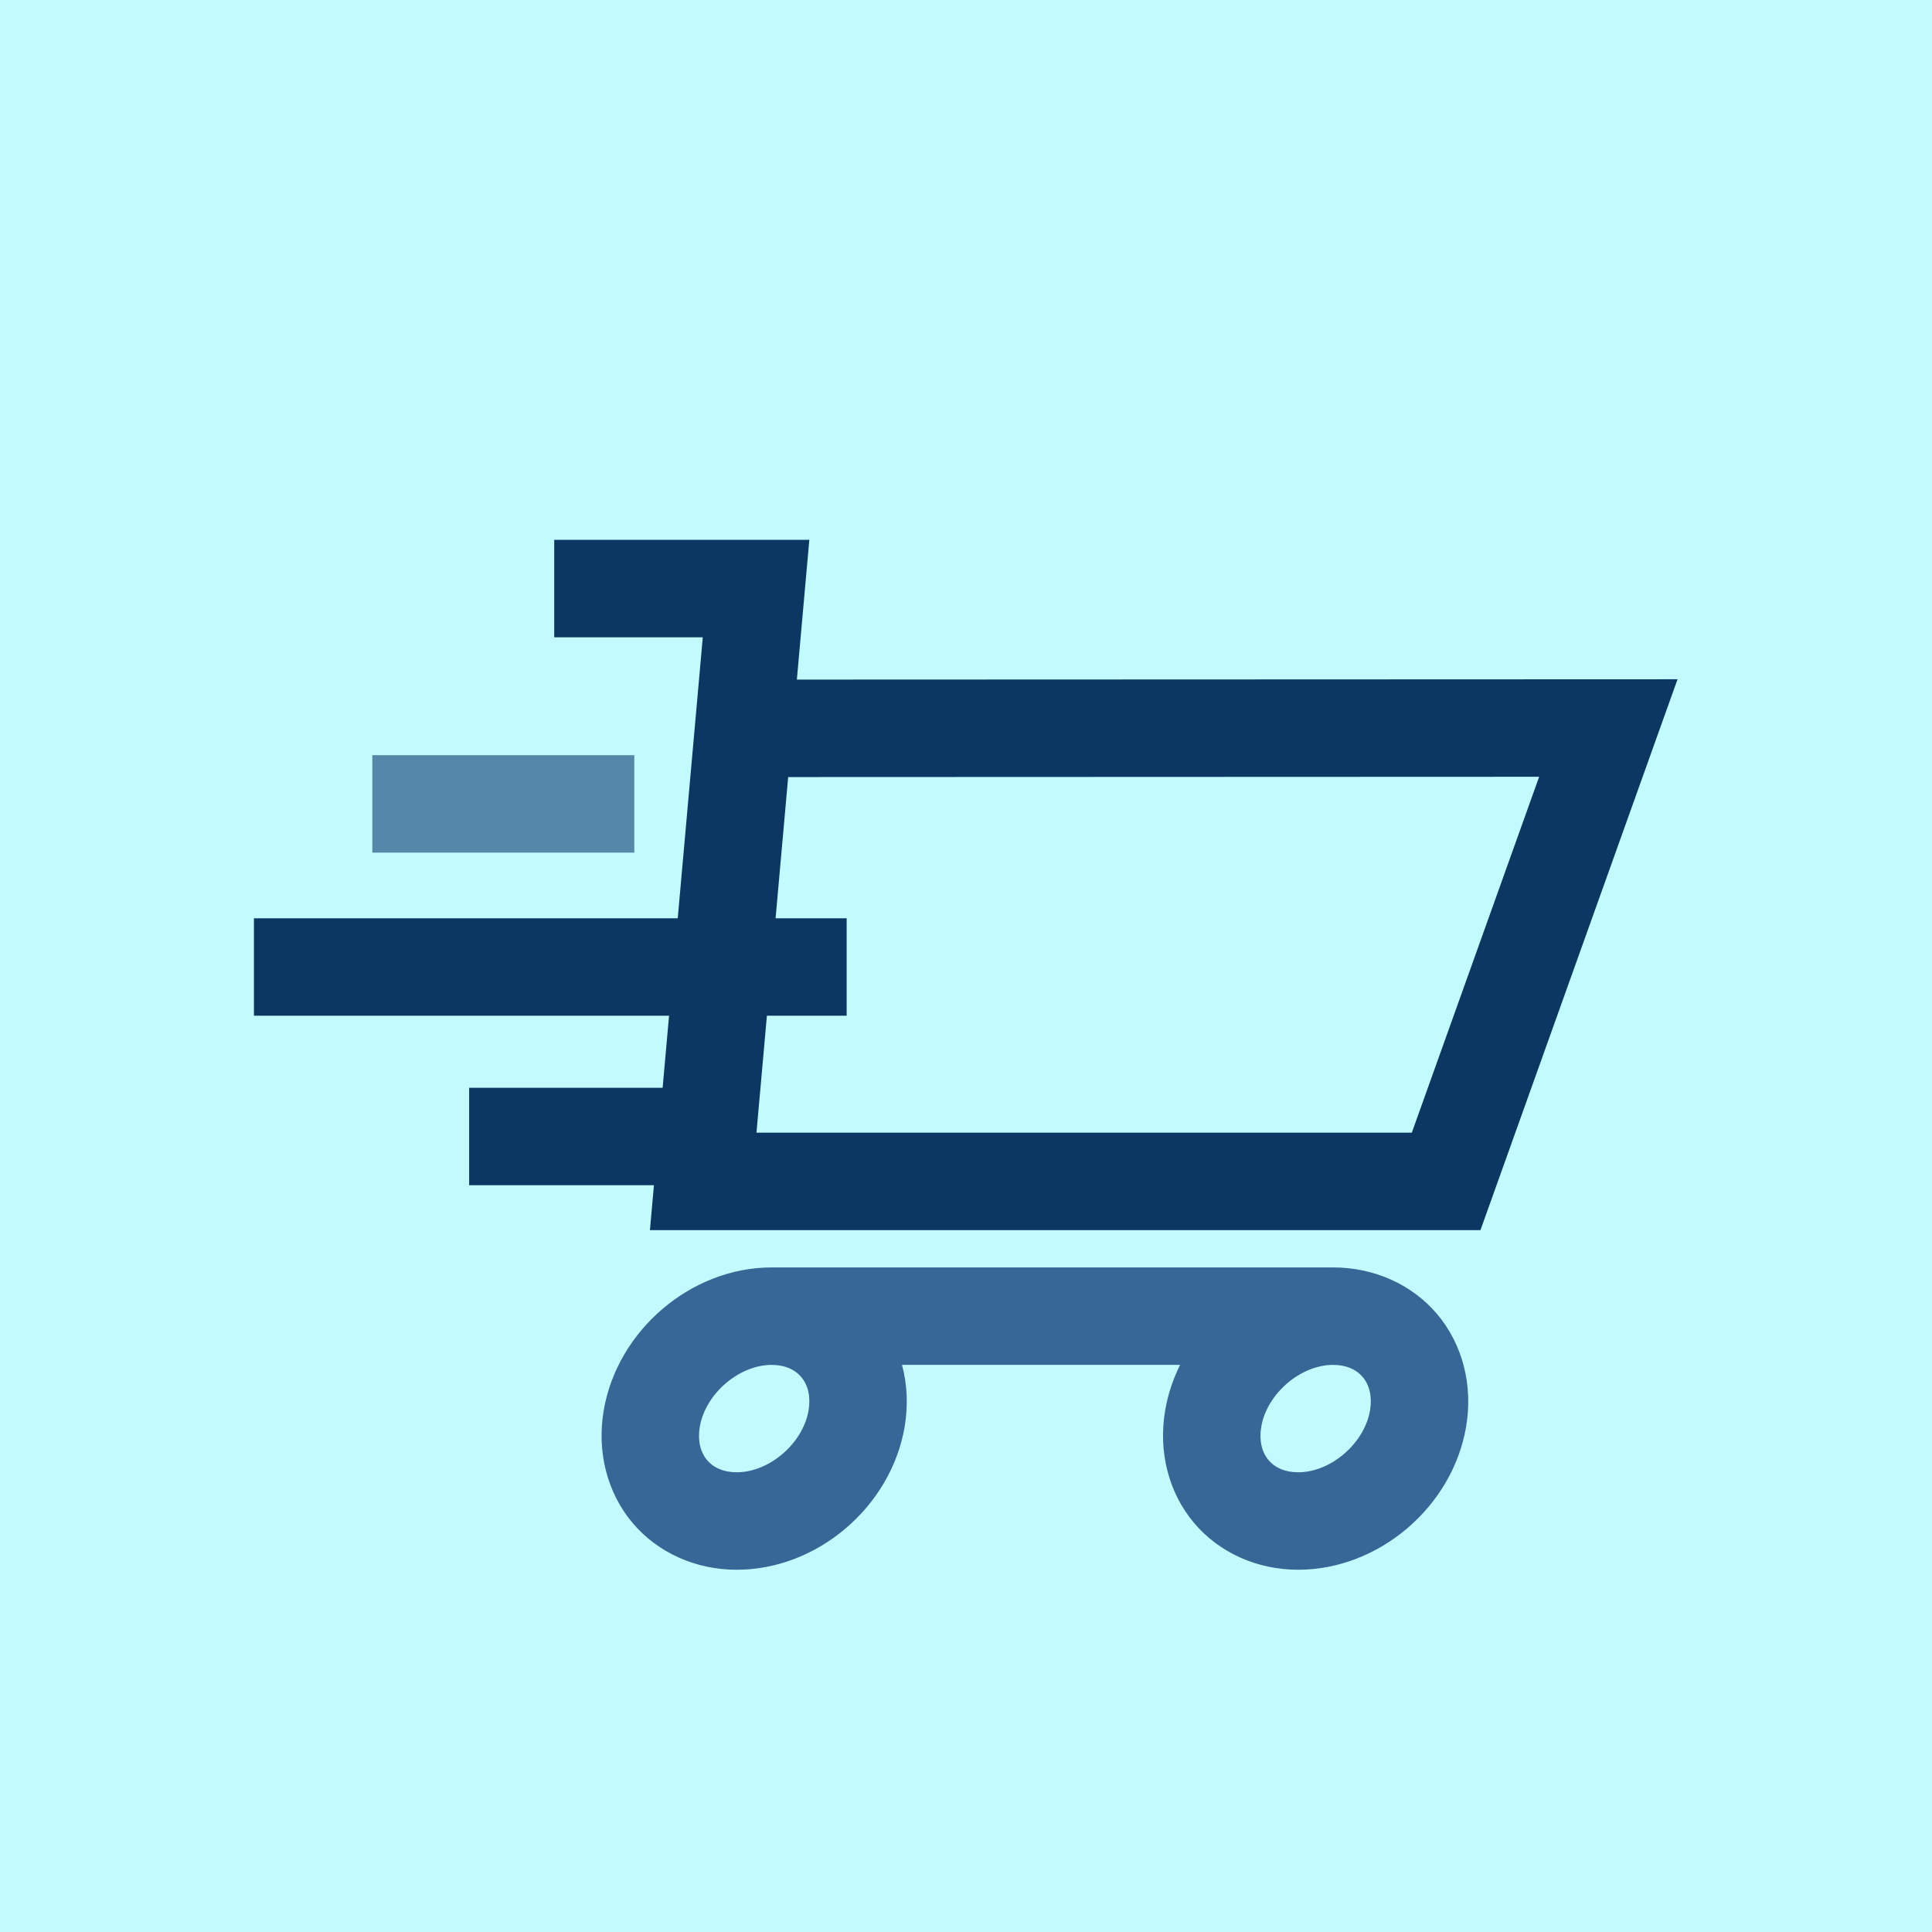
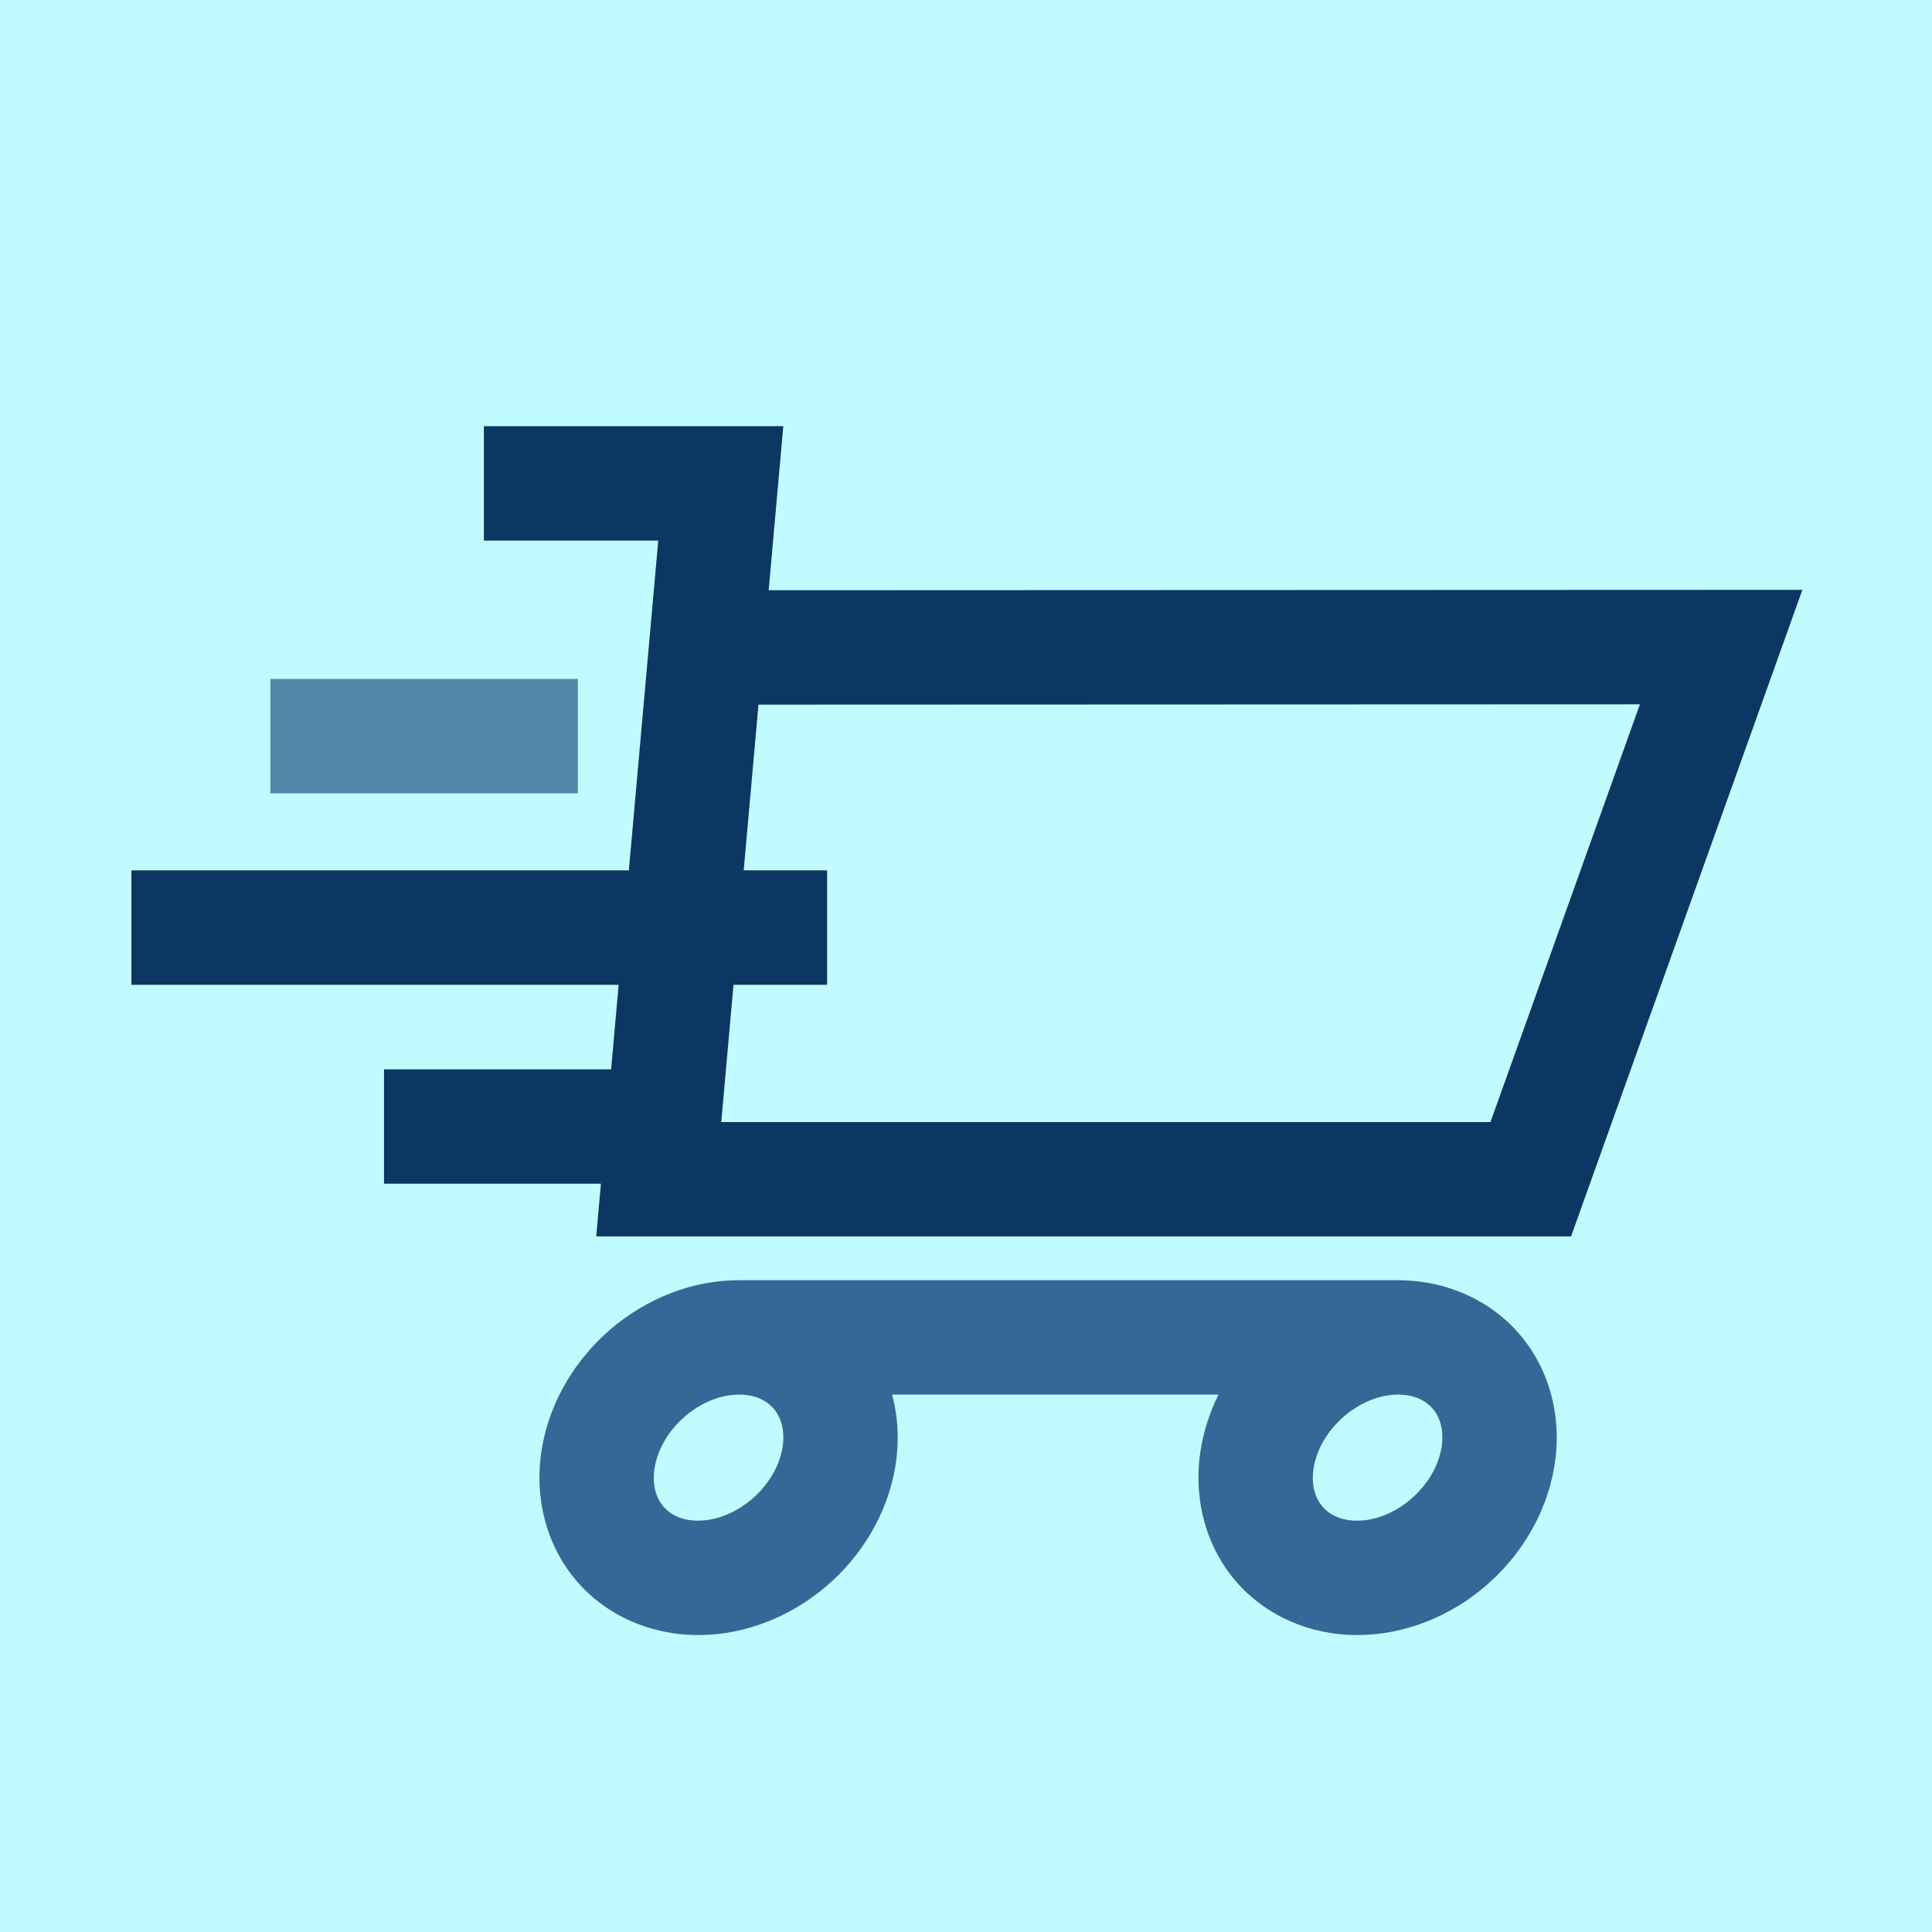
<svg xmlns="http://www.w3.org/2000/svg" width="80" height="80" viewBox="0 0 1088 1088" fill="none">
  <rect width="1088" height="1088" fill="#C2FBFF" />
-   <path d="M944.702 382.522L448.751 382.712L455.77 304H312.108V358.886H354.234H395.771L393.492 384.46L381.665 517.124H143V572.01H376.772L373.156 612.578H264.196V667.464H368.262L366.008 692.751H833.714L944.702 382.522ZM426.005 637.866L431.876 572.011H476.794V517.125H436.769L443.859 437.6L866.763 437.439L795.058 637.866H426.005V637.866Z" fill="#0C3763" />
-   <path d="M672.438 857.655C686.57 874.397 707.942 883.999 731.075 883.999C776.409 883.999 817.946 848.631 825.635 803.481C829.608 780.157 823.677 757.054 809.362 740.094C795.23 723.352 773.858 713.749 750.725 713.749H434.539C389.205 713.749 347.668 749.117 339.978 794.266C336.005 817.591 341.937 840.696 356.252 857.656C370.384 874.397 391.756 884 414.888 884C460.223 884 501.759 848.632 509.449 803.482C511.482 791.543 510.914 779.664 507.962 768.635H664.562C660.576 776.655 657.695 785.265 656.161 794.266C652.191 817.59 658.122 840.694 672.438 857.655ZM451.234 775.495C455.155 780.14 456.614 786.806 455.344 794.265C452.181 812.828 433.277 829.114 414.889 829.114C407.757 829.114 401.983 826.74 398.195 822.253C394.273 817.608 392.814 810.942 394.085 803.482C397.247 784.92 416.152 768.635 434.539 768.635C441.672 768.634 447.445 771.007 451.234 775.495ZM767.42 775.495C771.34 780.14 772.8 786.806 771.528 794.265C768.367 812.828 749.463 829.114 731.075 829.114C723.941 829.114 718.169 826.74 714.38 822.253C710.459 817.608 709 810.942 710.271 803.482C713.433 784.92 732.336 768.635 750.725 768.635C757.858 768.634 763.631 771.007 767.42 775.495Z" fill="#366796" />
-   <path d="M357.207 425.276H209.666V480.162H357.207V425.276Z" fill="#5488A8" />
+   <path d="M1015 332.166L432.876 332.389L441.115 240H272.491V304.423H321.936H370.691L368.016 334.441L354.133 490.155H74V554.577H348.391L344.146 602.195H216.254V666.617H338.402L335.756 696.297H884.727L1015 332.166ZM406.178 631.876L413.069 554.578H465.791V490.156H418.813L427.134 396.814L923.519 396.624L839.354 631.876H406.178V631.876Z" fill="#0C3763" />
+   <path d="M695.429 889.853C712.017 909.504 737.102 920.775 764.254 920.775C817.465 920.775 866.219 879.262 875.245 826.267C879.908 798.891 872.946 771.773 856.144 751.866C839.556 732.215 814.471 720.944 787.319 720.944H416.195C362.984 720.944 314.23 762.457 305.204 815.451C300.541 842.829 307.503 869.948 324.306 889.854C340.893 909.505 365.978 920.776 393.13 920.776C446.341 920.776 495.094 879.263 504.12 826.268C506.507 812.255 505.84 798.312 502.375 785.366H686.184C681.506 794.78 678.124 804.886 676.324 815.45C671.664 842.828 678.626 869.946 695.429 889.853ZM435.79 793.418C440.392 798.87 442.106 806.695 440.614 815.449C436.902 837.238 414.713 856.354 393.131 856.354C384.759 856.354 377.982 853.568 373.535 848.301C368.933 842.849 367.22 835.024 368.712 826.268C372.423 804.481 394.612 785.366 416.195 785.366C424.567 785.365 431.343 788.15 435.79 793.418ZM806.914 793.418C811.516 798.87 813.229 806.695 811.737 815.449C808.026 837.238 785.837 856.354 764.254 856.354C755.881 856.354 749.106 853.568 744.659 848.301C740.056 842.849 738.344 835.024 739.835 826.268C743.547 804.481 765.735 785.366 787.319 785.366C795.691 785.365 802.467 788.15 806.914 793.418Z" fill="#366796" />
+   <path d="M325.426 382.348H152.25V446.771H325.426V382.348Z" fill="#5488A8" />
</svg>
